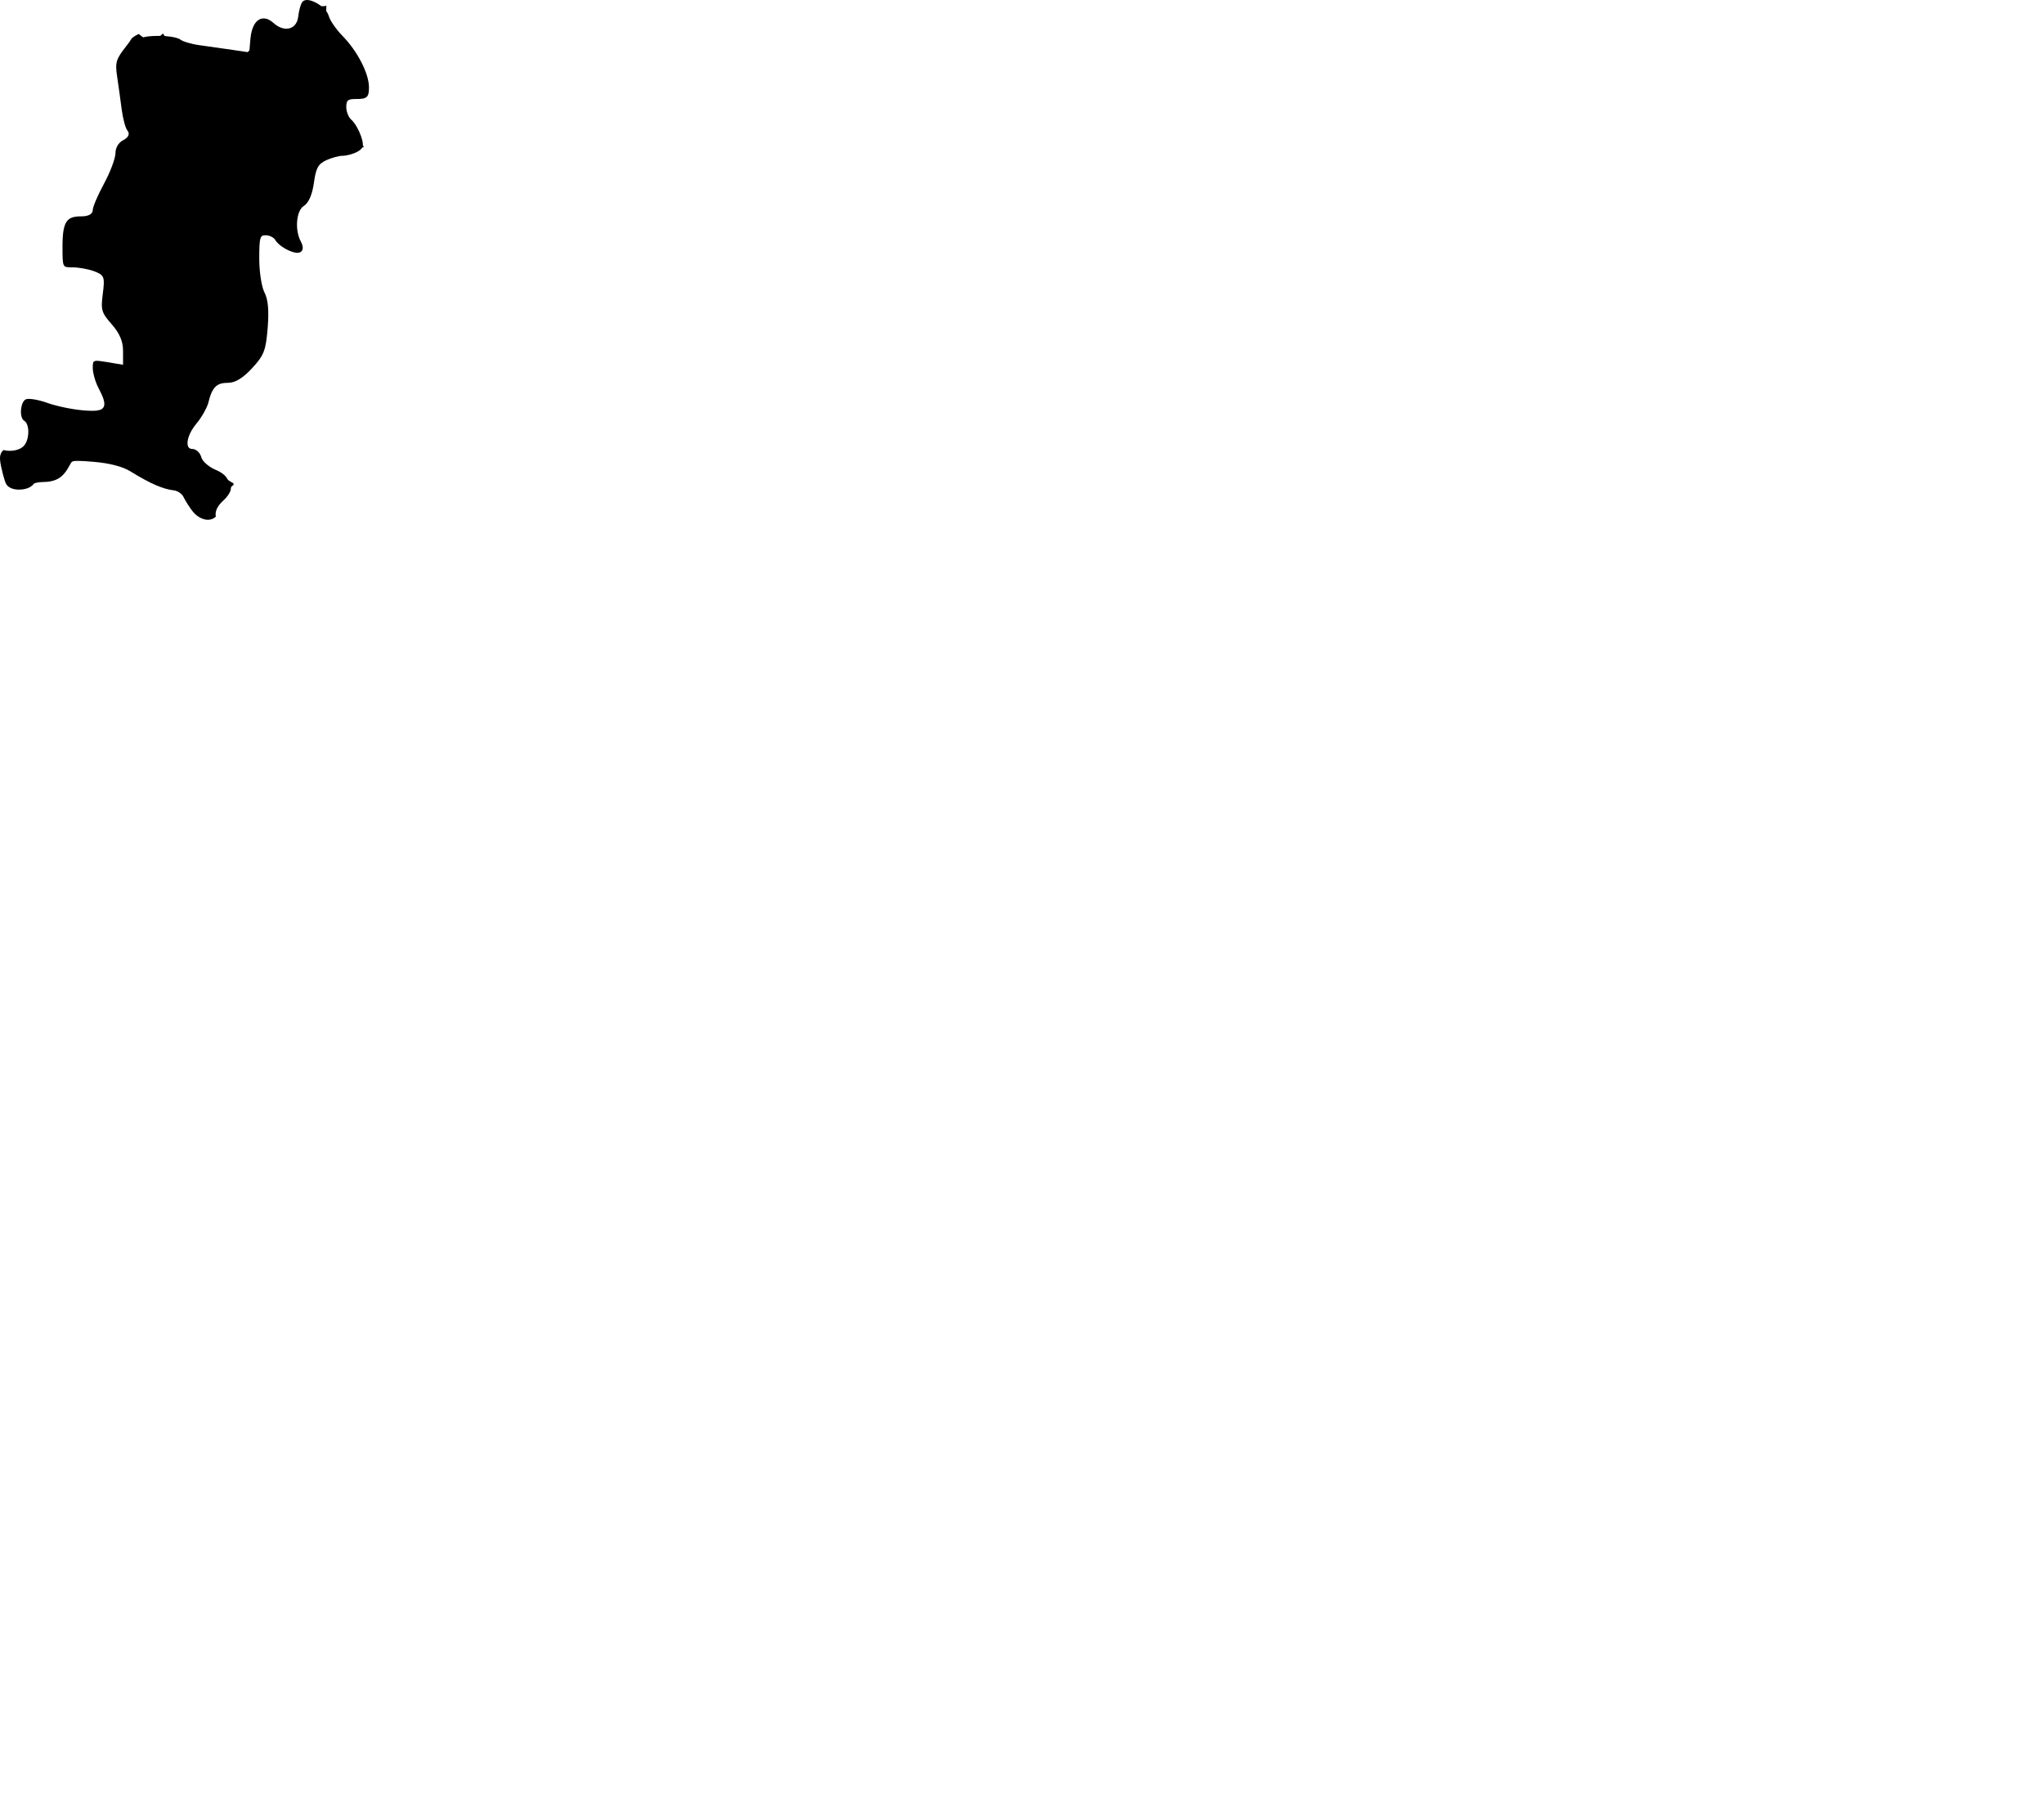
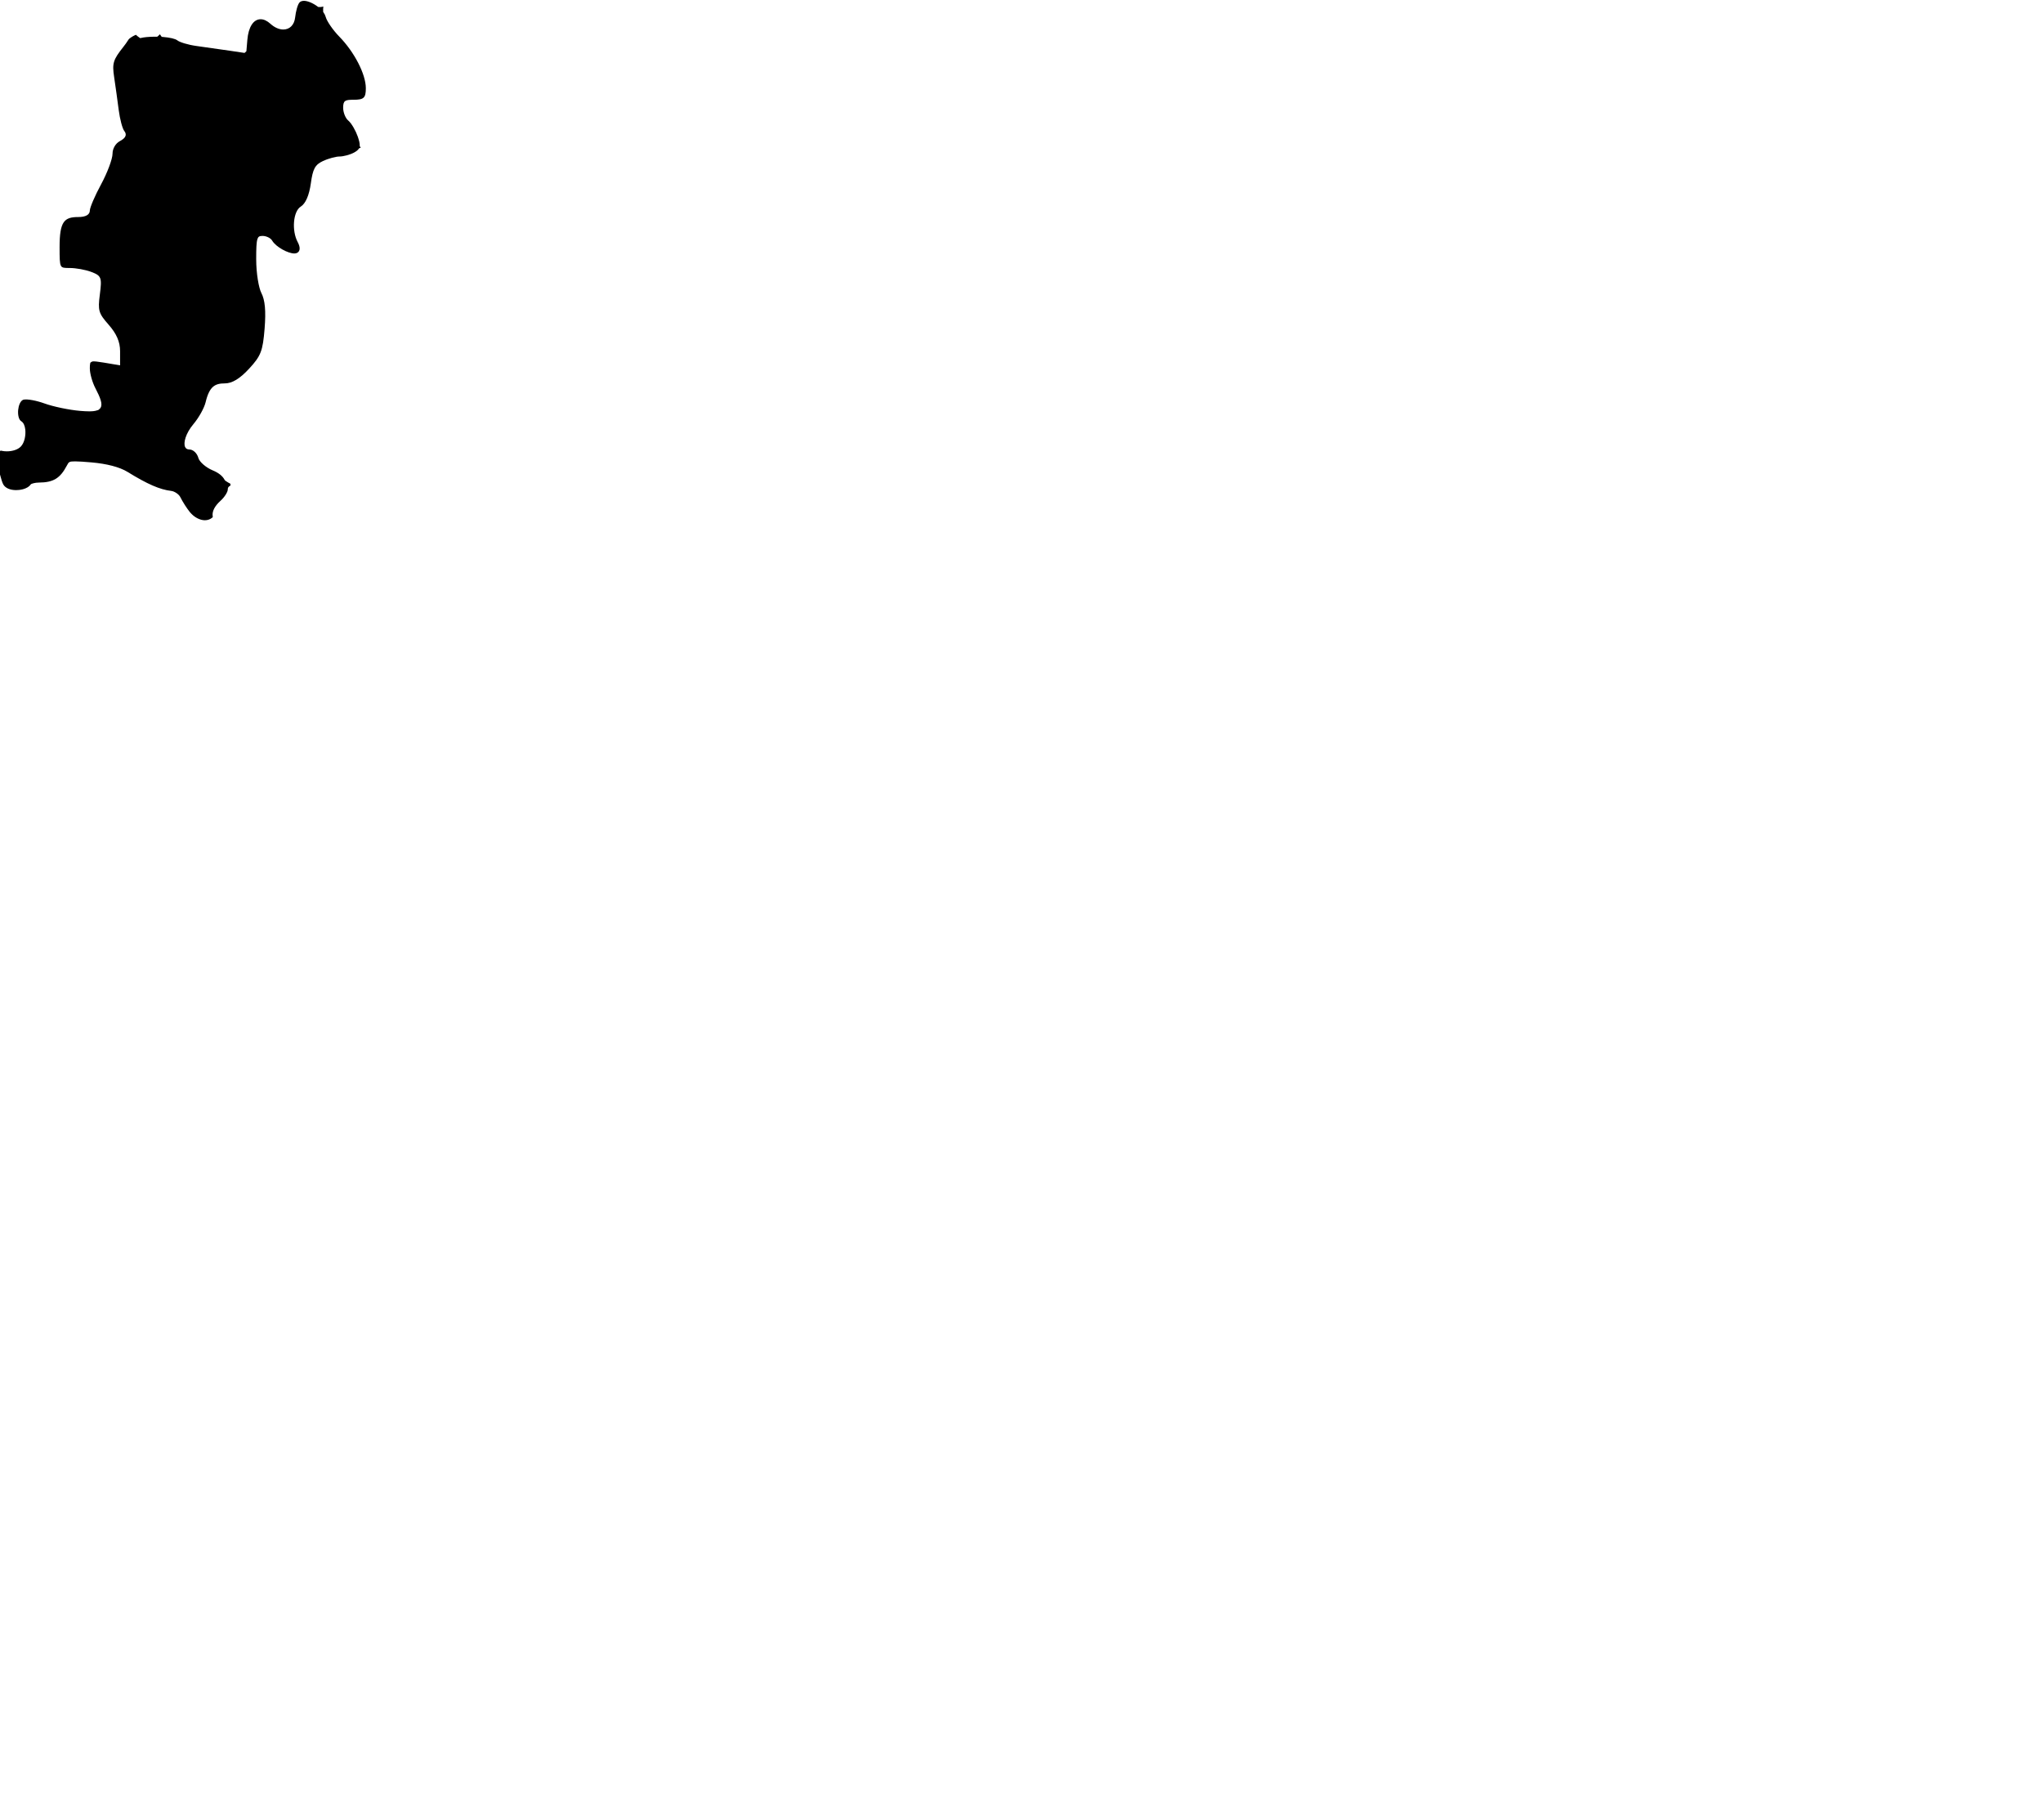
- <svg xmlns="http://www.w3.org/2000/svg" viewBox="269.539 209.134 328.913 292.775">
+ <svg xmlns="http://www.w3.org/2000/svg" viewBox="270 209 329 293">
  <path d="M304.268 292.273l-.024-.205c-.091-.758.349-1.598 1.269-2.43.697-.63 1.166-1.443 1.166-1.81 0-.251.081-.416.264-.536l.178-.117-.008-.211c-.002-.021-.006-.04-.006-.062a7.505 7.505 0 01-.821-.494l-.119-.139c-.306-.611-.956-1.129-1.935-1.537-1.071-.446-2.119-1.359-2.287-1.992-.195-.752-.846-1.361-1.448-1.361-.334 0-.565-.134-.687-.398-.305-.651.067-2.178 1.361-3.715.854-1.014 1.726-2.584 1.942-3.5.611-2.561 1.521-3.029 3.089-3.029 1.178 0 2.419-.75 3.905-2.358 1.91-2.062 2.213-2.847 2.504-6.46.23-2.878.072-4.602-.532-5.764-.396-.766-.822-3.062-.822-5.438 0-1.659.03-2.659.19-3.189.133-.424.312-.538.839-.538.599 0 1.304.343 1.538.748.621 1.049 2.572 2.078 3.572 2.078a.93.93 0 00.496-.119c.469-.291.484-.902.045-1.722-.99-1.851-.727-4.941.489-5.702.787-.49 1.366-1.826 1.634-3.762.316-2.312.676-2.979 1.92-3.565.943-.445 2.146-.744 2.676-.744.65 0 1.707-.283 2.354-.632.366-.197.612-.391.753-.594l.063-.094.106-.042c.058-.023.105-.033.16-.051-.037-.06-.076-.112-.113-.177l-.052-.091.003-.105c.01-.329-.087-.761-.324-1.444-.305-.878-.979-2.112-1.537-2.576-.438-.362-.809-1.299-.809-2.044 0-1.169.316-1.288 1.668-1.288 1.67 0 1.985-.295 1.985-1.858 0-2.245-1.837-5.817-4.272-8.309-1.02-1.041-2.023-2.5-2.195-3.186a2.168 2.168 0 00-.336-.688l-.062-.087-.006-.107a4.235 4.235 0 01.027-.778c-.161.041-.323.083-.502.083-.105 0-.166-.004-.229-.008l-.109-.008-.088-.066c-.742-.558-1.604-.918-2.195-.918-.379 0-.592.138-.703.253-.317.329-.611 1.482-.713 2.407-.131 1.208-.863 1.958-1.911 1.958-.679 0-1.412-.326-2.067-.918-.538-.488-1.068-.735-1.58-.735-1.164 0-1.965 1.247-2.141 3.336l-.153 1.813-.297.274-2.414-.36c-1.569-.234-3.94-.572-5.289-.752-1.432-.192-2.77-.625-3.121-.91-.317-.255-1.194-.462-2.346-.552l-.158-.013-.101-.122a1.26 1.26 0 01-.145-.214c-.015-.027-.017-.059-.03-.087a4.388 4.388 0 01-.351.317l-.102.08-.523.002c-.941.019-1.557.077-2.061.194l-.154.036-.133-.085a3.868 3.868 0 01-.563-.453c-.386.157-.74.363-1.088.647l-.083.094c-.292.474-.625.916-.853 1.203-1.653 2.088-1.82 2.633-1.486 4.856.214 1.424.544 3.808.738 5.317.187 1.462.6 3.01.9 3.379.189.233.262.469.217.698-.087.433-.578.74-.939.933-.691.369-1.174 1.199-1.174 2.019 0 .841-.828 3.057-1.846 4.94-.98 1.812-1.792 3.691-1.808 4.201 0 .683-.662 1.059-1.864 1.059-2.257 0-3.008.699-3.008 4.834 0 1.793.009 2.603.213 3.01.188.362.598.362 1.416.362 1.002 0 2.564.283 3.482.633 1.625.619 1.727.895 1.367 3.67-.328 2.545-.197 2.995 1.407 4.814 1.285 1.455 1.857 2.771 1.857 4.27v2.29l-2.621-.442c-.992-.168-1.575-.226-1.805-.188l-.117.04c-.043.023-.086.05-.126.078l-.113.078-.035.134c-.049.187-.055.508-.055.798 0 .809.4 2.232.893 3.177.805 1.546 1.2 2.558.837 3.155a.818.818 0 01-.216.236l-.147.113v.038l-.091-.008-.081.03c-.394.148-.9.167-1.298.167-.385 0-.855-.023-1.438-.072-1.776-.147-4.38-.692-5.804-1.212-1.242-.45-2.717-.725-3.299-.602l-.088.024c-.469.179-.744.953-.81 1.644-.066.711.065 1.551.507 1.818.343.213.563.669.639 1.32.105.906-.112 2.146-.732 2.765-.471.474-1.31.755-2.245.755-.286 0-.552-.025-.789-.078l-.199-.045-.145.144a1.457 1.457 0 00-.115.123c-.089.11-.139.237-.188.362-.212.541-.111 1.222.085 2.138.019.087.461 2.134.798 2.706.334.566 1.083.894 2.056.894.411 0 1.775-.069 2.39-.958.127-.072.613-.255 1.294-.258 2.313-.016 3.403-.68 4.487-2.736.313-.597.354-.674 1.348-.674.594 0 1.428.062 2.581.16 2.507.214 4.579.757 5.833 1.529 3.231 1.99 5.209 2.852 7.054 3.068.522.061 1.225.538 1.446.984.383.77 1.089 1.872 1.574 2.459.657.789 1.575 1.279 2.396 1.279.225 0 .436-.041.63-.109a1.59 1.59 0 00.479-.261l.16-.132z" />
</svg>
